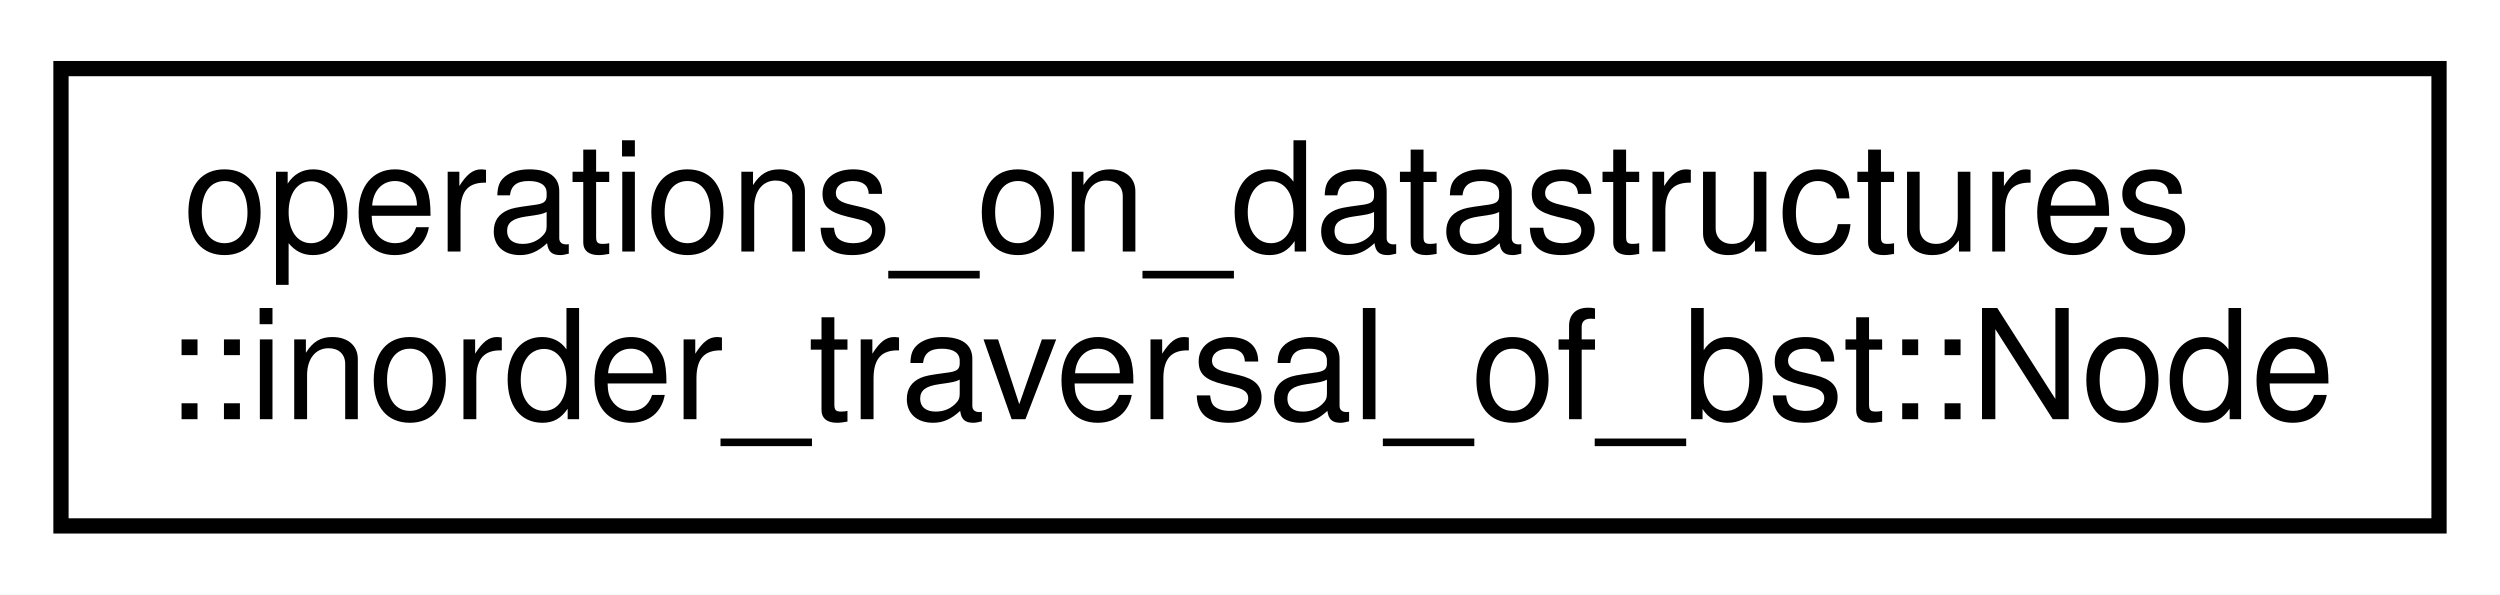
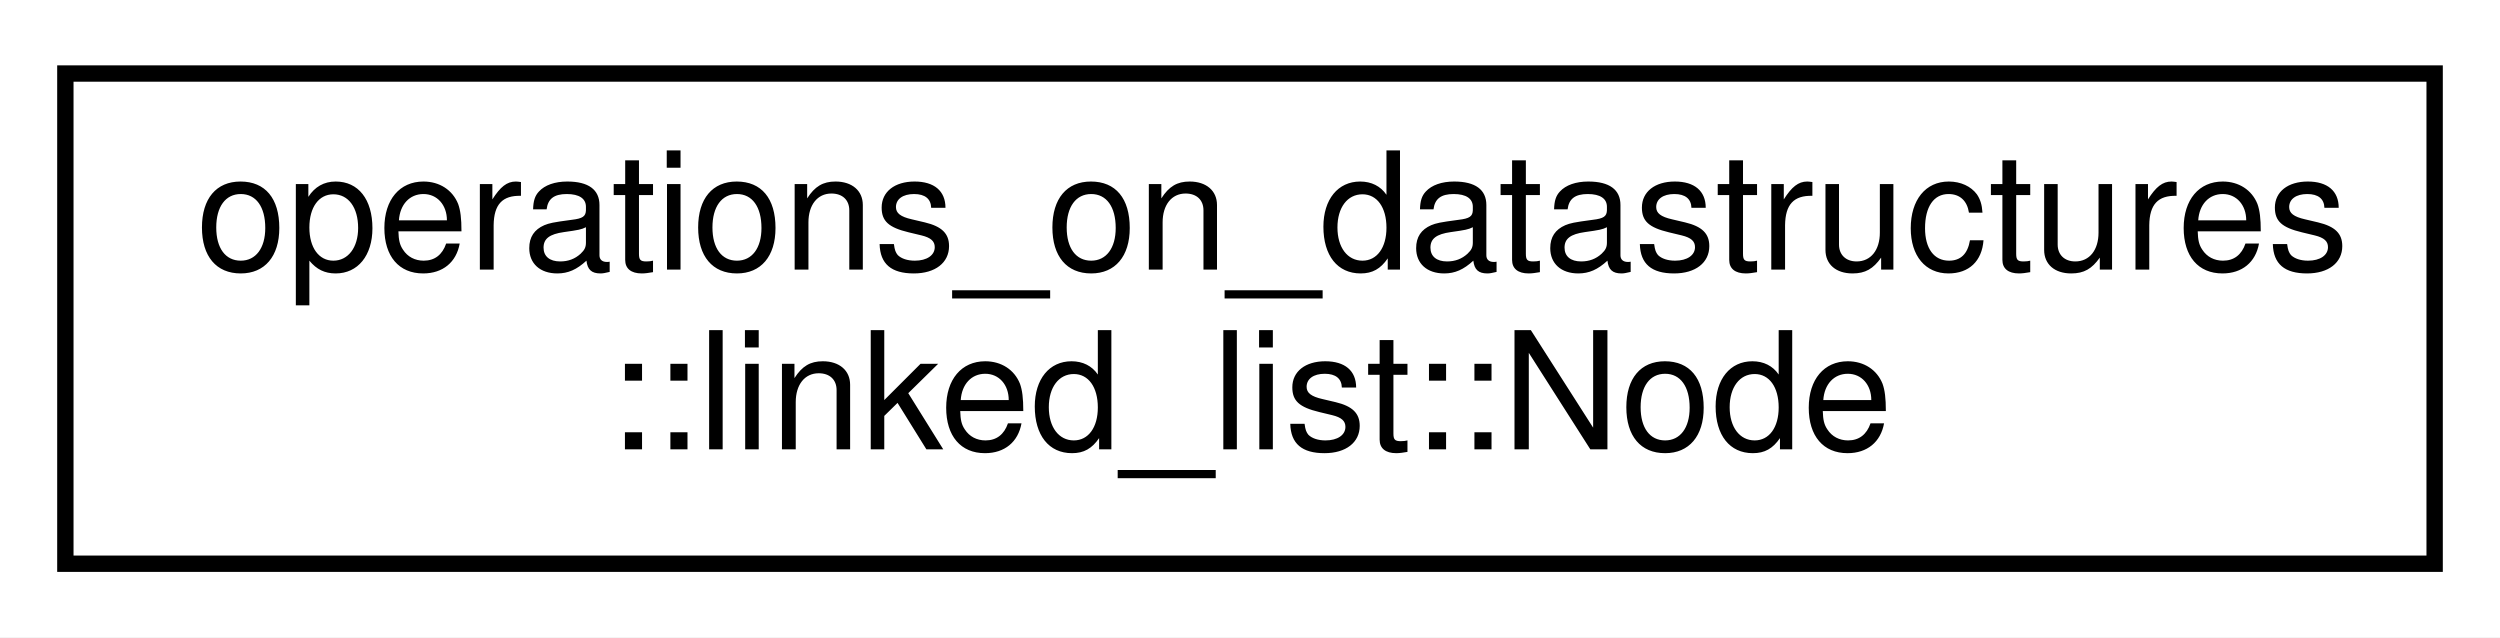
- <svg xmlns="http://www.w3.org/2000/svg" xmlns:xlink="http://www.w3.org/1999/xlink" width="164pt" height="39pt" viewBox="0.00 0.00 164.00 39.00">
+ <svg xmlns="http://www.w3.org/2000/svg" xmlns:xlink="http://www.w3.org/1999/xlink" width="153pt" height="39pt" viewBox="0.00 0.00 153.00 39.00">
  <g id="graph0" class="graph" transform="scale(1 1) rotate(0) translate(4 35)">
-     <polygon fill="white" stroke="transparent" points="-4,4 -4,-35 160,-35 160,4 -4,4" />
+     <polygon fill="white" stroke="transparent" points="-4,4 -4,-35 149,-35 149,4 -4,4" />
    <g id="node1" class="node">
      <g id="a_node1">
-         <a xlink:href="d5/db5/classoperations__on__datastructures_1_1inorder__traversal__of__bst_1_1_node.html" target="_top" xlink:title="A Node structure representing a single node in BST.">
-           <polygon fill="white" stroke="black" points="0,-0.5 0,-30.5 156,-30.5 156,-0.5 0,-0.5" />
+         <a xlink:href="da/d04/structoperations__on__datastructures_1_1linked__list_1_1_node.html" target="_top" xlink:title="A Node struct representing a node in the list.">
+           <polygon fill="white" stroke="black" points="0,-0.5 0,-30.5 145,-30.5 145,-0.5 0,-0.5" />
          <text text-anchor="start" x="8" y="-18.5" font-family="Helvetica,sans-Serif" font-size="10.00">operations_on_datastructures</text>
-           <text text-anchor="middle" x="78" y="-7.5" font-family="Helvetica,sans-Serif" font-size="10.00">::inorder_traversal_of_bst::Node</text>
+           <text text-anchor="middle" x="72.5" y="-7.5" font-family="Helvetica,sans-Serif" font-size="10.00">::linked_list::Node</text>
        </a>
      </g>
    </g>
  </g>
</svg>
